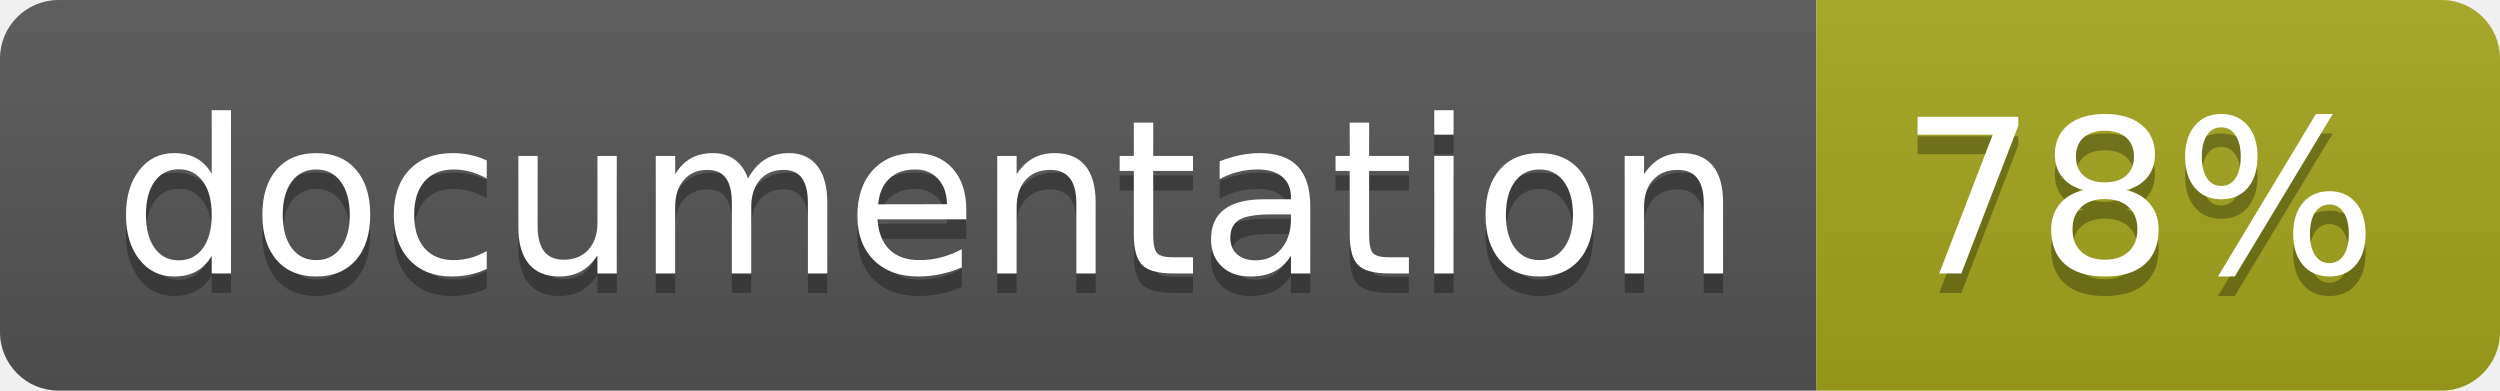
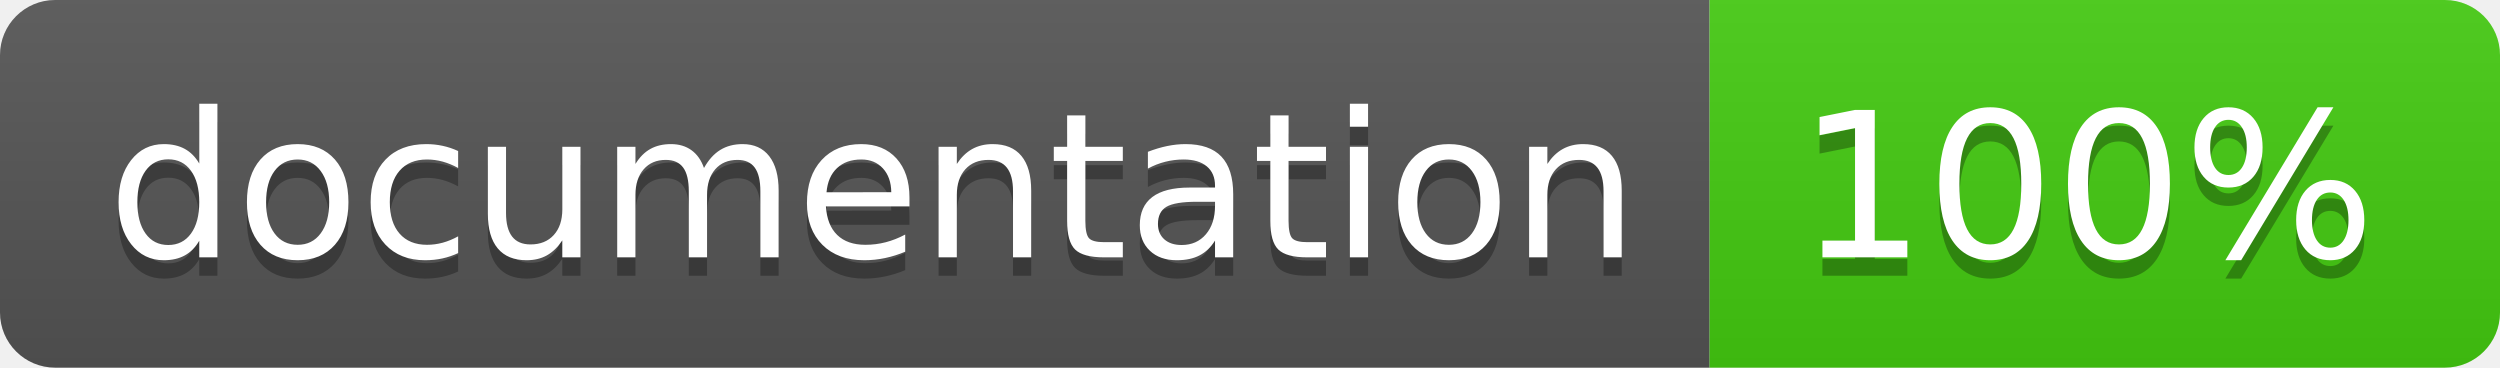
- <svg xmlns="http://www.w3.org/2000/svg" width="128" height="20">
+ <svg xmlns="http://www.w3.org/2000/svg" width="136" height="20">
  <linearGradient id="b" x2="0" y2="100%">
    <stop offset="0" stop-color="#bbb" stop-opacity=".1" />
    <stop offset="1" stop-opacity=".1" />
  </linearGradient>
  <clipPath id="a">
-     <rect width="128" height="20" rx="3" fill="#fff" />
+     <rect width="136" height="20" rx="3" fill="#fff" />
  </clipPath>
  <g clip-path="url(#a)">
    <path fill="#555" d="M0 0h93v20H0z" />
-     <path fill="#a4a61d" d="M93 0h35v20H93z" />
-     <path fill="url(#b)" d="M0 0h128v20H0z" />
+     <path fill="#4c1" d="M93 0h43v20H93z" />
+     <path fill="url(#b)" d="M0 0h136v20H0z" />
  </g>
  <g fill="#fff" text-anchor="middle" font-family="DejaVu Sans,Verdana,Geneva,sans-serif" font-size="110">
    <text x="475" y="150" fill="#010101" fill-opacity=".3" transform="scale(.1)" textLength="830">
      documentation
    </text>
    <text x="475" y="140" transform="scale(.1)" textLength="830">
      documentation
    </text>
-     <text x="1095" y="150" fill="#010101" fill-opacity=".3" transform="scale(.1)" textLength="250">
-       78%
+     <text x="1135" y="150" fill="#010101" fill-opacity=".3" transform="scale(.1)" textLength="330">
+       100%
    </text>
-     <text x="1095" y="140" transform="scale(.1)" textLength="250">
-       78%
+     <text x="1135" y="140" transform="scale(.1)" textLength="330">
+       100%
    </text>
  </g>
</svg>
